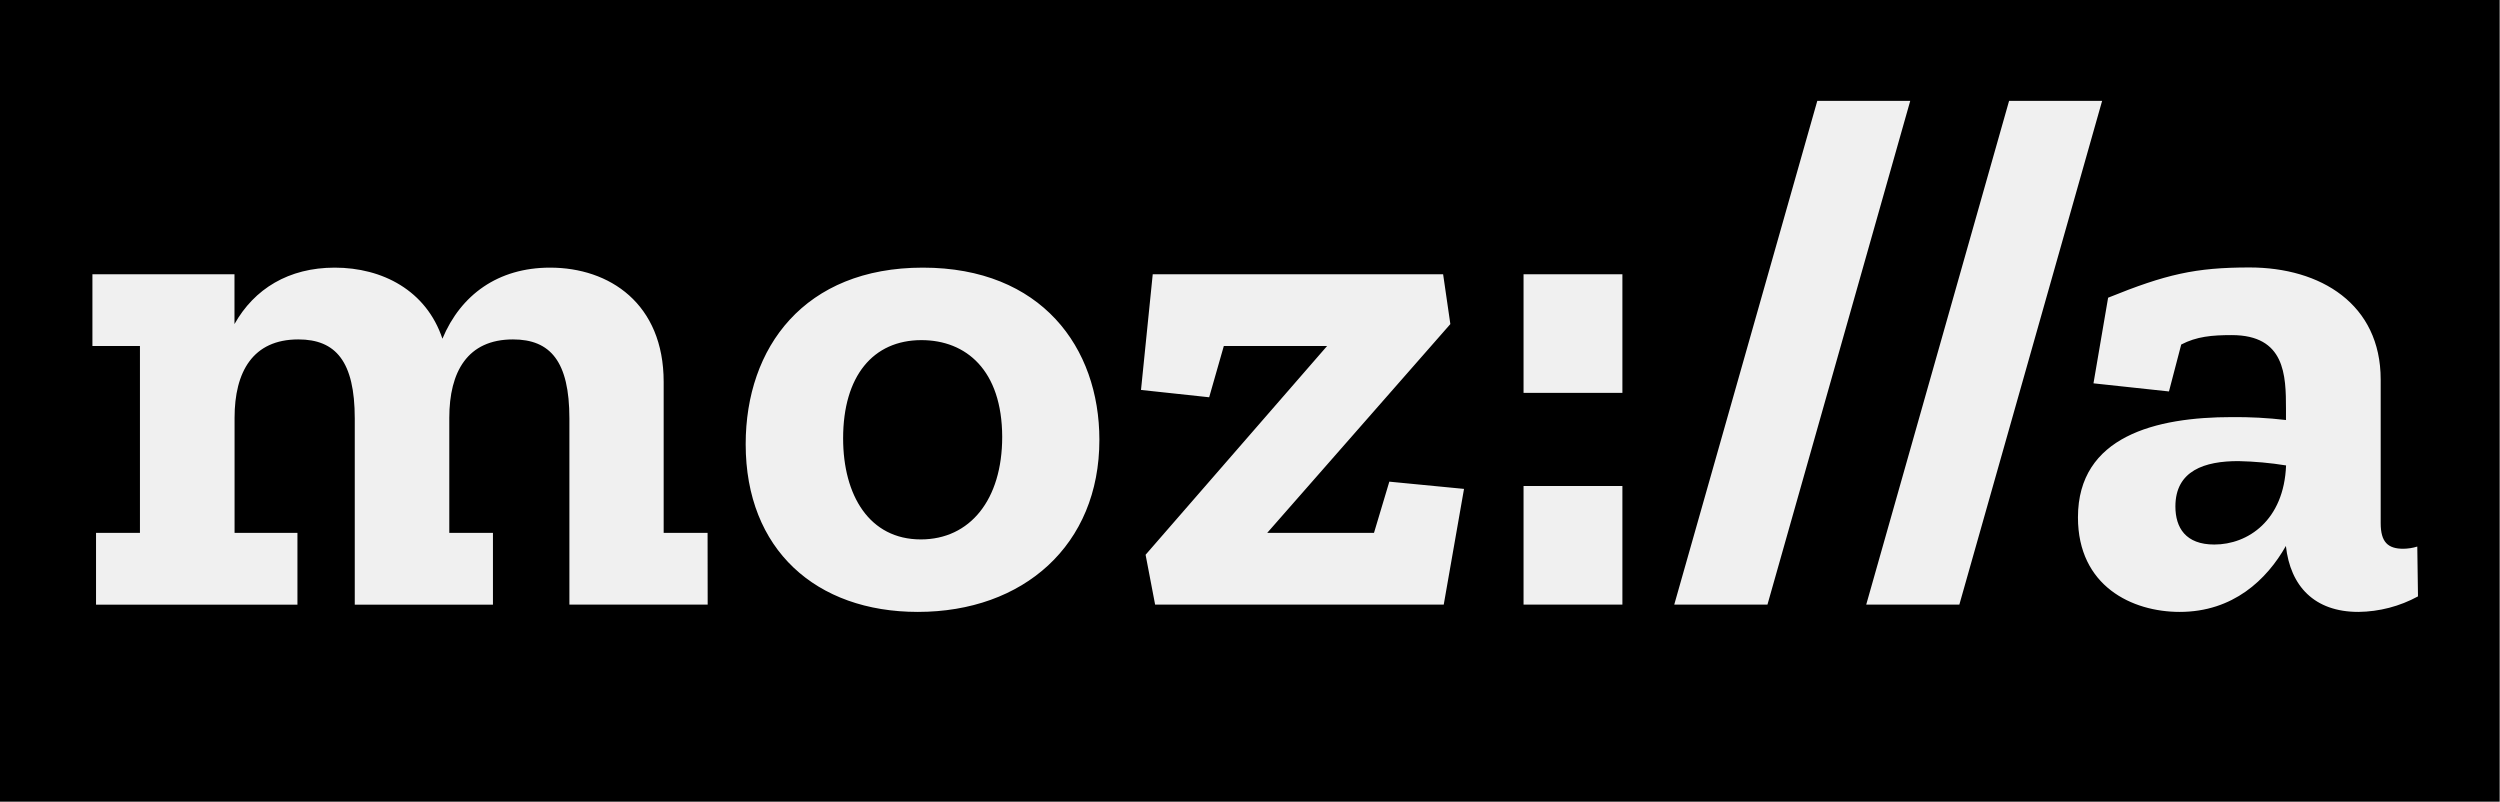
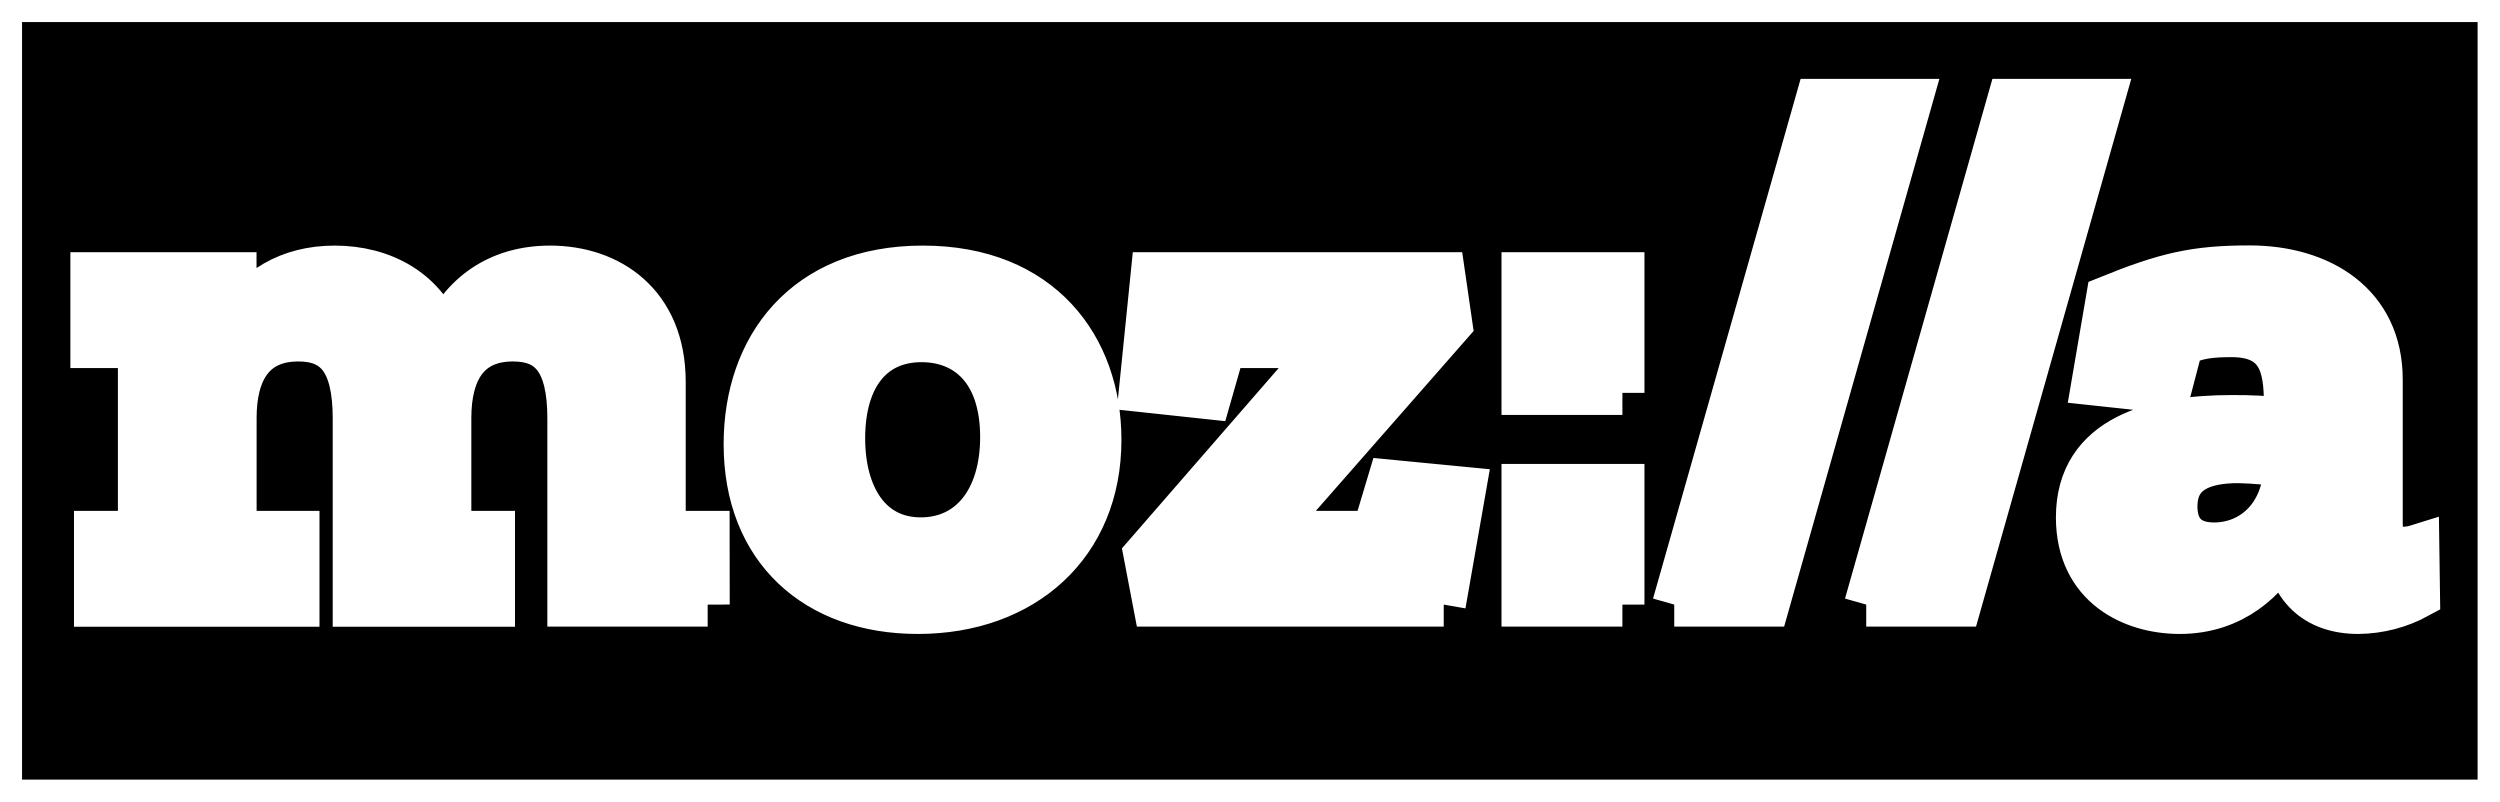
<svg xmlns="http://www.w3.org/2000/svg" viewBox="0 0 28.35 9.09">
-   <path fill="#000000" fill-rule="evenodd" d="M 0.000 0.000 L 28.346 0.000 L 28.346 9.091 L 0.000 9.091 L 0.000 0.000 M 8.025 6.856 L 8.024 6.043 L 7.526 6.043 L 7.526 4.331 C 7.526 3.442 6.911 3.035 6.238 3.035 C 5.648 3.035 5.225 3.343 5.017 3.841 C 4.834 3.293 4.335 3.035 3.796 3.035 C 3.273 3.035 2.883 3.276 2.659 3.675 L 2.659 3.110 L 1.048 3.110 L 1.048 3.924 L 1.587 3.924 L 1.587 6.043 L 1.089 6.043 L 1.089 6.857 L 3.373 6.857 L 3.373 6.043 L 2.660 6.043 L 2.660 4.738 C 2.660 4.215 2.868 3.849 3.383 3.849 C 3.807 3.849 4.023 4.098 4.023 4.746 L 4.023 6.857 L 5.590 6.857 L 5.590 6.043 L 5.095 6.043 L 5.095 4.738 C 5.095 4.215 5.302 3.849 5.817 3.849 C 6.241 3.849 6.457 4.098 6.457 4.746 L 6.457 6.856 L 8.025 6.856 M 10.408 6.939 L 10.408 6.939 C 11.604 6.939 12.468 6.183 12.467 4.987 C 12.467 3.940 11.809 3.035 10.465 3.035 C 9.121 3.035 8.456 3.940 8.456 5.037 C 8.456 6.233 9.254 6.939 10.408 6.939 M 10.449 3.857 L 10.449 3.857 C 10.956 3.857 11.363 4.198 11.365 4.954 C 11.365 5.668 10.999 6.117 10.442 6.117 C 9.859 6.117 9.561 5.618 9.561 4.971 C 9.561 4.264 9.901 3.857 10.449 3.857 M 16.372 6.856 L 16.602 5.544 L 15.755 5.462 L 15.581 6.043 L 14.370 6.043 L 16.447 3.675 L 16.365 3.110 L 13.072 3.110 L 12.939 4.422 L 13.712 4.505 L 13.878 3.924 L 15.049 3.924 L 12.991 6.291 L 13.099 6.856 L 16.372 6.856 M 18.398 4.455 L 18.398 3.110 L 17.277 3.110 L 17.277 4.455 L 18.398 4.455 M 18.398 6.856 L 18.398 5.511 L 17.277 5.511 L 17.277 6.856 L 18.398 6.856 M 18.986 6.856 L 20.043 6.856 L 21.662 1.144 L 20.608 1.144 L 18.986 6.856 M 21.163 6.856 L 22.219 6.856 L 23.838 1.144 L 22.783 1.144 L 21.163 6.856 M 26.744 6.939 L 26.746 6.939 C 26.982 6.936 27.213 6.876 27.420 6.763 L 27.412 6.198 C 27.361 6.214 27.308 6.222 27.254 6.223 C 27.079 6.223 26.997 6.148 26.997 5.932 L 26.997 4.304 C 26.997 3.448 26.316 3.033 25.510 3.033 C 24.895 3.033 24.563 3.110 23.906 3.376 L 23.740 4.347 L 24.596 4.439 L 24.735 3.907 C 24.909 3.816 25.083 3.800 25.308 3.800 C 25.914 3.800 25.923 4.256 25.923 4.638 L 25.923 4.763 C 25.719 4.739 25.513 4.728 25.308 4.730 C 24.452 4.730 23.564 4.945 23.564 5.867 C 23.564 6.648 24.179 6.939 24.718 6.939 C 25.324 6.939 25.706 6.573 25.922 6.191 C 25.972 6.648 26.246 6.939 26.744 6.939 M 24.669 5.743 L 24.669 5.743 C 24.669 5.336 25.002 5.228 25.385 5.229 C 25.566 5.233 25.746 5.249 25.924 5.278 C 25.900 5.901 25.492 6.175 25.110 6.175 C 24.785 6.175 24.669 5.984 24.669 5.743 Z" />
+   <rect width="28.35" height="9.09" rx="1.5" fill="#FFFFFF" />
+   <path fill="#000000" stroke="#FFFFFF" stroke-width="0.5" fill-rule="evenodd" d="M 0.000 0.000 L 28.346 0.000 L 28.346 9.091 L 0.000 9.091 L 0.000 0.000 M 8.025 6.856 L 8.024 6.043 L 7.526 6.043 L 7.526 4.331 C 7.526 3.442 6.911 3.035 6.238 3.035 C 5.648 3.035 5.225 3.343 5.017 3.841 C 4.834 3.293 4.335 3.035 3.796 3.035 C 3.273 3.035 2.883 3.276 2.659 3.675 L 2.659 3.110 L 1.048 3.110 L 1.048 3.924 L 1.587 3.924 L 1.587 6.043 L 1.089 6.043 L 1.089 6.857 L 3.373 6.857 L 3.373 6.043 L 2.660 6.043 L 2.660 4.738 C 2.660 4.215 2.868 3.849 3.383 3.849 C 3.807 3.849 4.023 4.098 4.023 4.746 L 4.023 6.857 L 5.590 6.857 L 5.590 6.043 L 5.095 6.043 L 5.095 4.738 C 5.095 4.215 5.302 3.849 5.817 3.849 C 6.241 3.849 6.457 4.098 6.457 4.746 L 6.457 6.856 L 8.025 6.856 M 10.408 6.939 L 10.408 6.939 C 11.604 6.939 12.468 6.183 12.467 4.987 C 12.467 3.940 11.809 3.035 10.465 3.035 C 9.121 3.035 8.456 3.940 8.456 5.037 C 8.456 6.233 9.254 6.939 10.408 6.939 M 10.449 3.857 L 10.449 3.857 C 10.956 3.857 11.363 4.198 11.365 4.954 C 11.365 5.668 10.999 6.117 10.442 6.117 C 9.859 6.117 9.561 5.618 9.561 4.971 C 9.561 4.264 9.901 3.857 10.449 3.857 M 16.372 6.856 L 16.602 5.544 L 15.755 5.462 L 15.581 6.043 L 14.370 6.043 L 16.447 3.675 L 16.365 3.110 L 13.072 3.110 L 12.939 4.422 L 13.712 4.505 L 13.878 3.924 L 15.049 3.924 L 12.991 6.291 L 13.099 6.856 L 16.372 6.856 M 18.398 4.455 L 18.398 3.110 L 17.277 3.110 L 17.277 4.455 L 18.398 4.455 M 18.398 6.856 L 18.398 5.511 L 17.277 5.511 L 17.277 6.856 L 18.398 6.856 M 18.986 6.856 L 20.043 6.856 L 21.662 1.144 L 20.608 1.144 L 18.986 6.856 M 21.163 6.856 L 22.219 6.856 L 23.838 1.144 L 22.783 1.144 L 21.163 6.856 M 26.744 6.939 L 26.746 6.939 C 26.982 6.936 27.213 6.876 27.420 6.763 L 27.412 6.198 C 27.361 6.214 27.308 6.222 27.254 6.223 C 27.079 6.223 26.997 6.148 26.997 5.932 L 26.997 4.304 C 26.997 3.448 26.316 3.033 25.510 3.033 C 24.895 3.033 24.563 3.110 23.906 3.376 L 23.740 4.347 L 24.596 4.439 L 24.735 3.907 C 24.909 3.816 25.083 3.800 25.308 3.800 C 25.914 3.800 25.923 4.256 25.923 4.638 L 25.923 4.763 C 25.719 4.739 25.513 4.728 25.308 4.730 C 24.452 4.730 23.564 4.945 23.564 5.867 C 23.564 6.648 24.179 6.939 24.718 6.939 C 25.324 6.939 25.706 6.573 25.922 6.191 C 25.972 6.648 26.246 6.939 26.744 6.939 M 24.669 5.743 L 24.669 5.743 C 24.669 5.336 25.002 5.228 25.385 5.229 C 25.566 5.233 25.746 5.249 25.924 5.278 C 25.900 5.901 25.492 6.175 25.110 6.175 C 24.785 6.175 24.669 5.984 24.669 5.743 Z" />
</svg>
